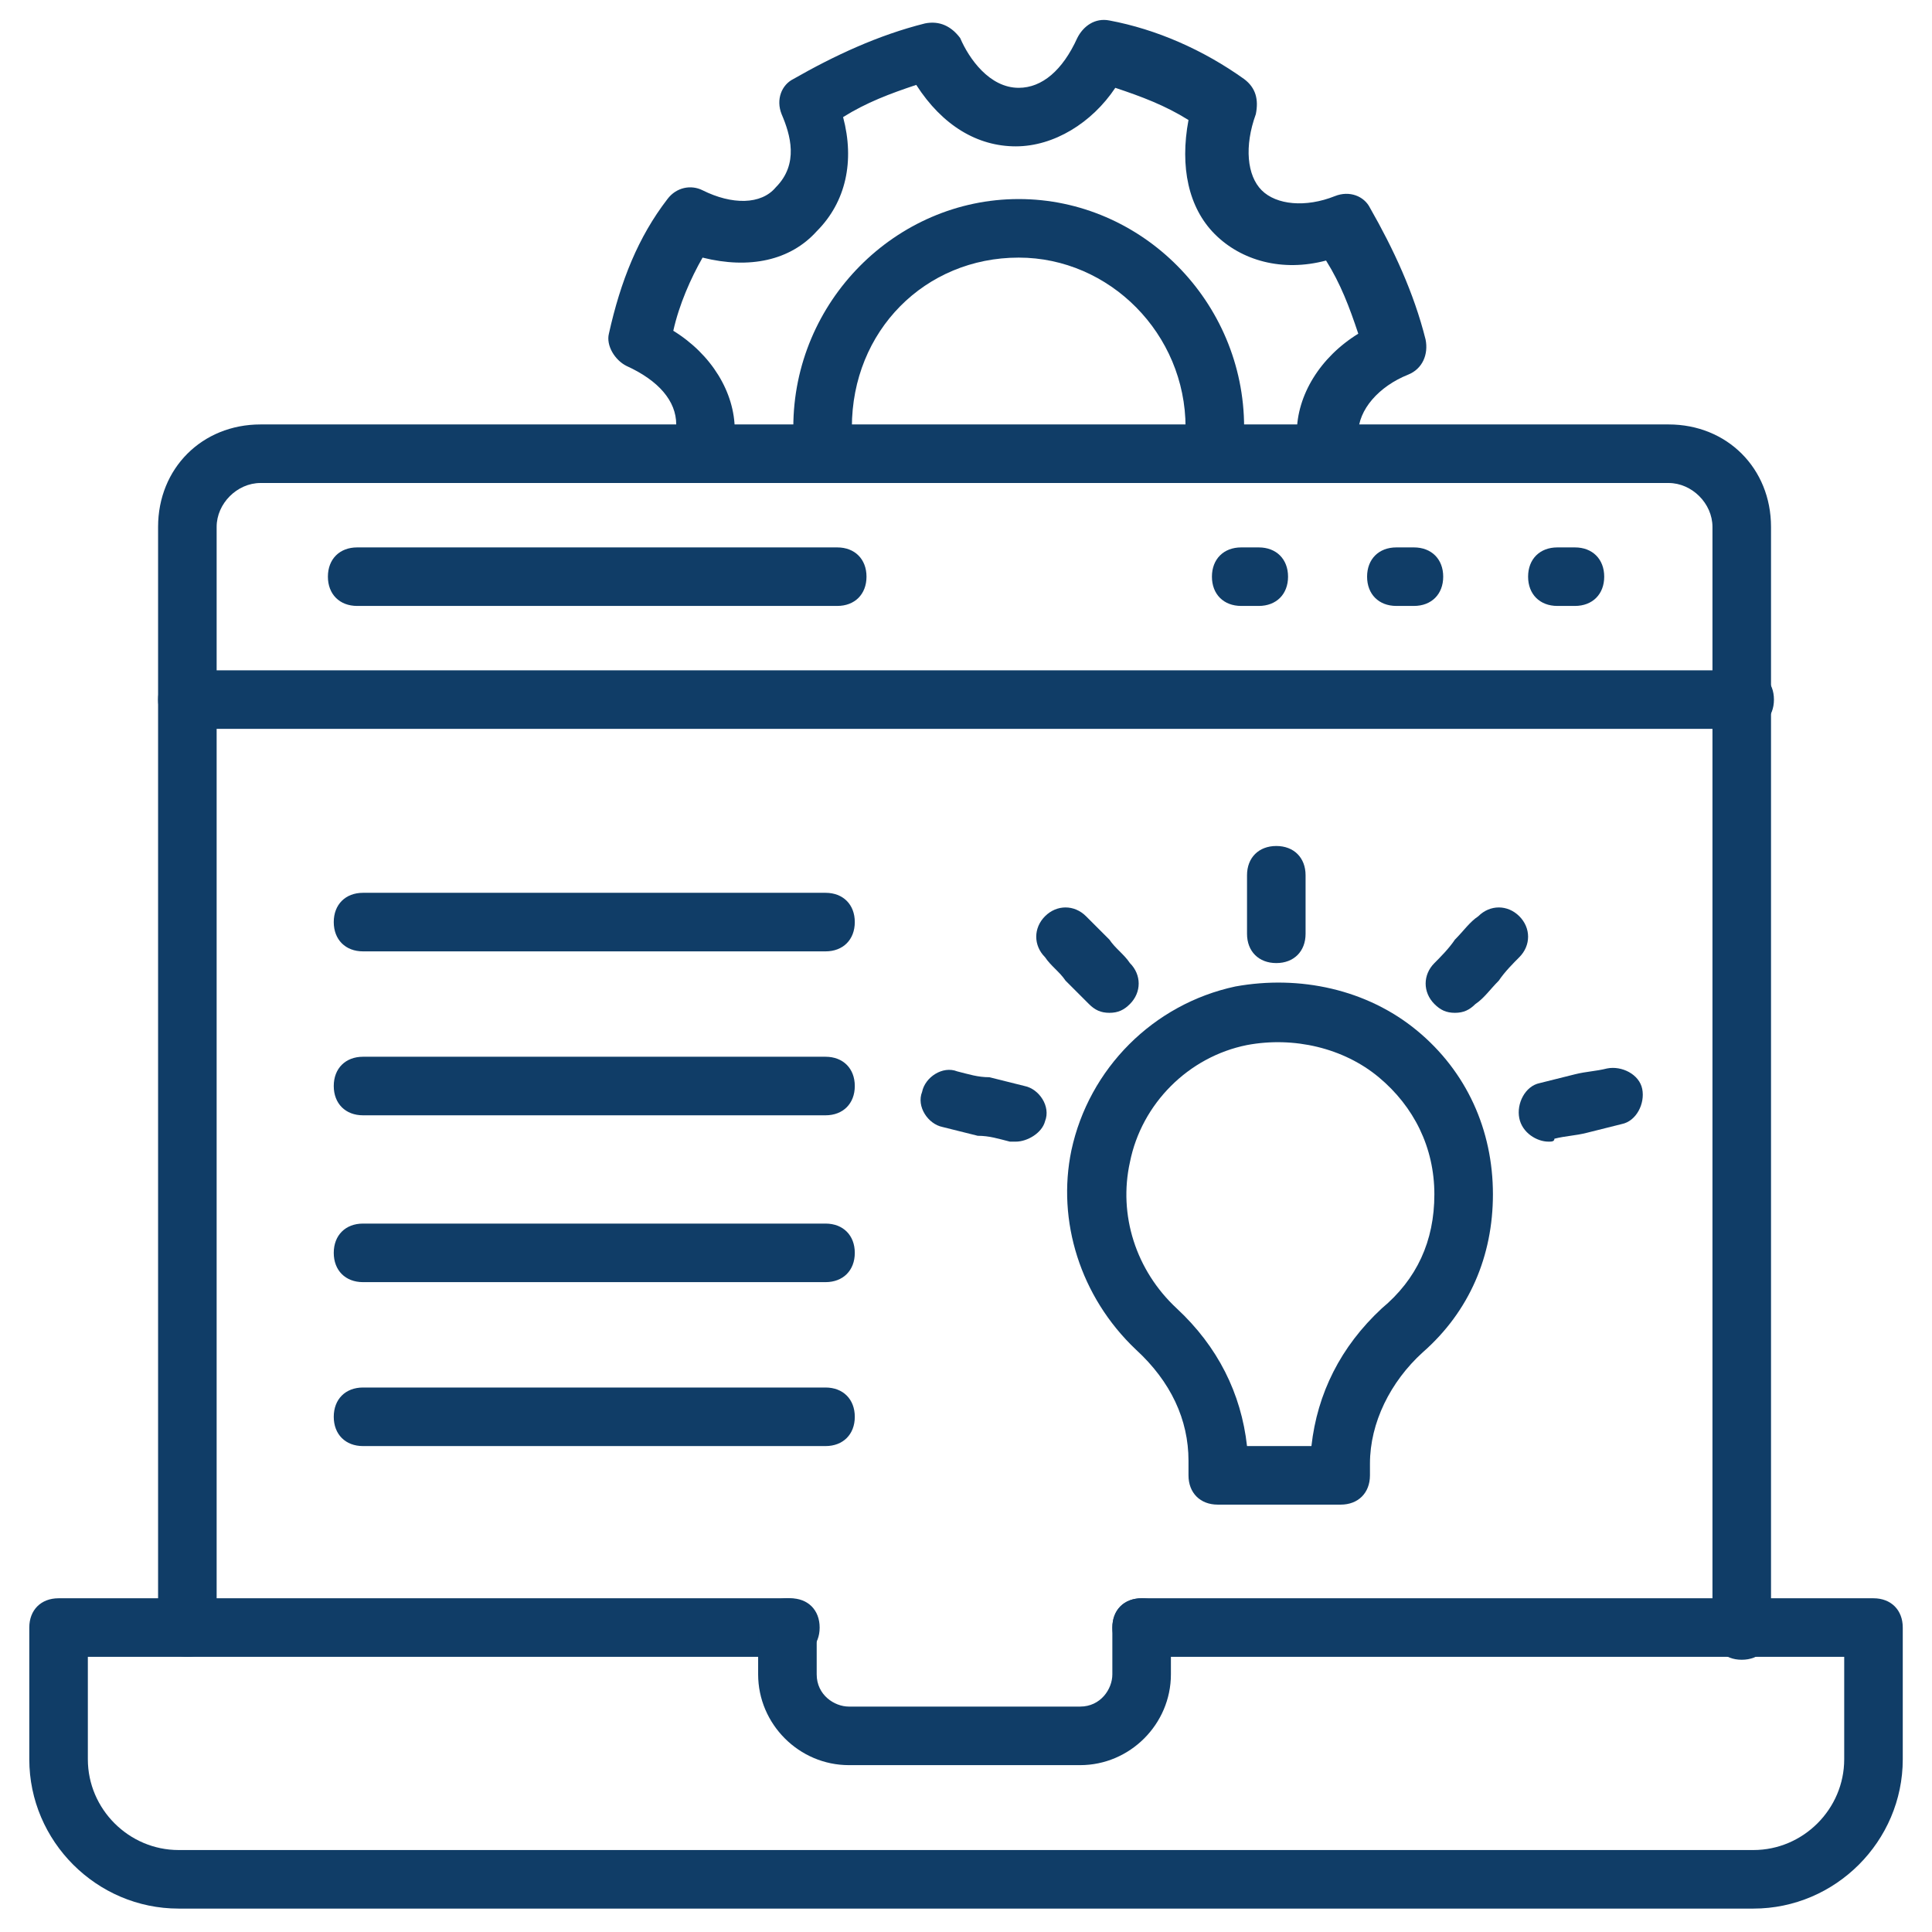
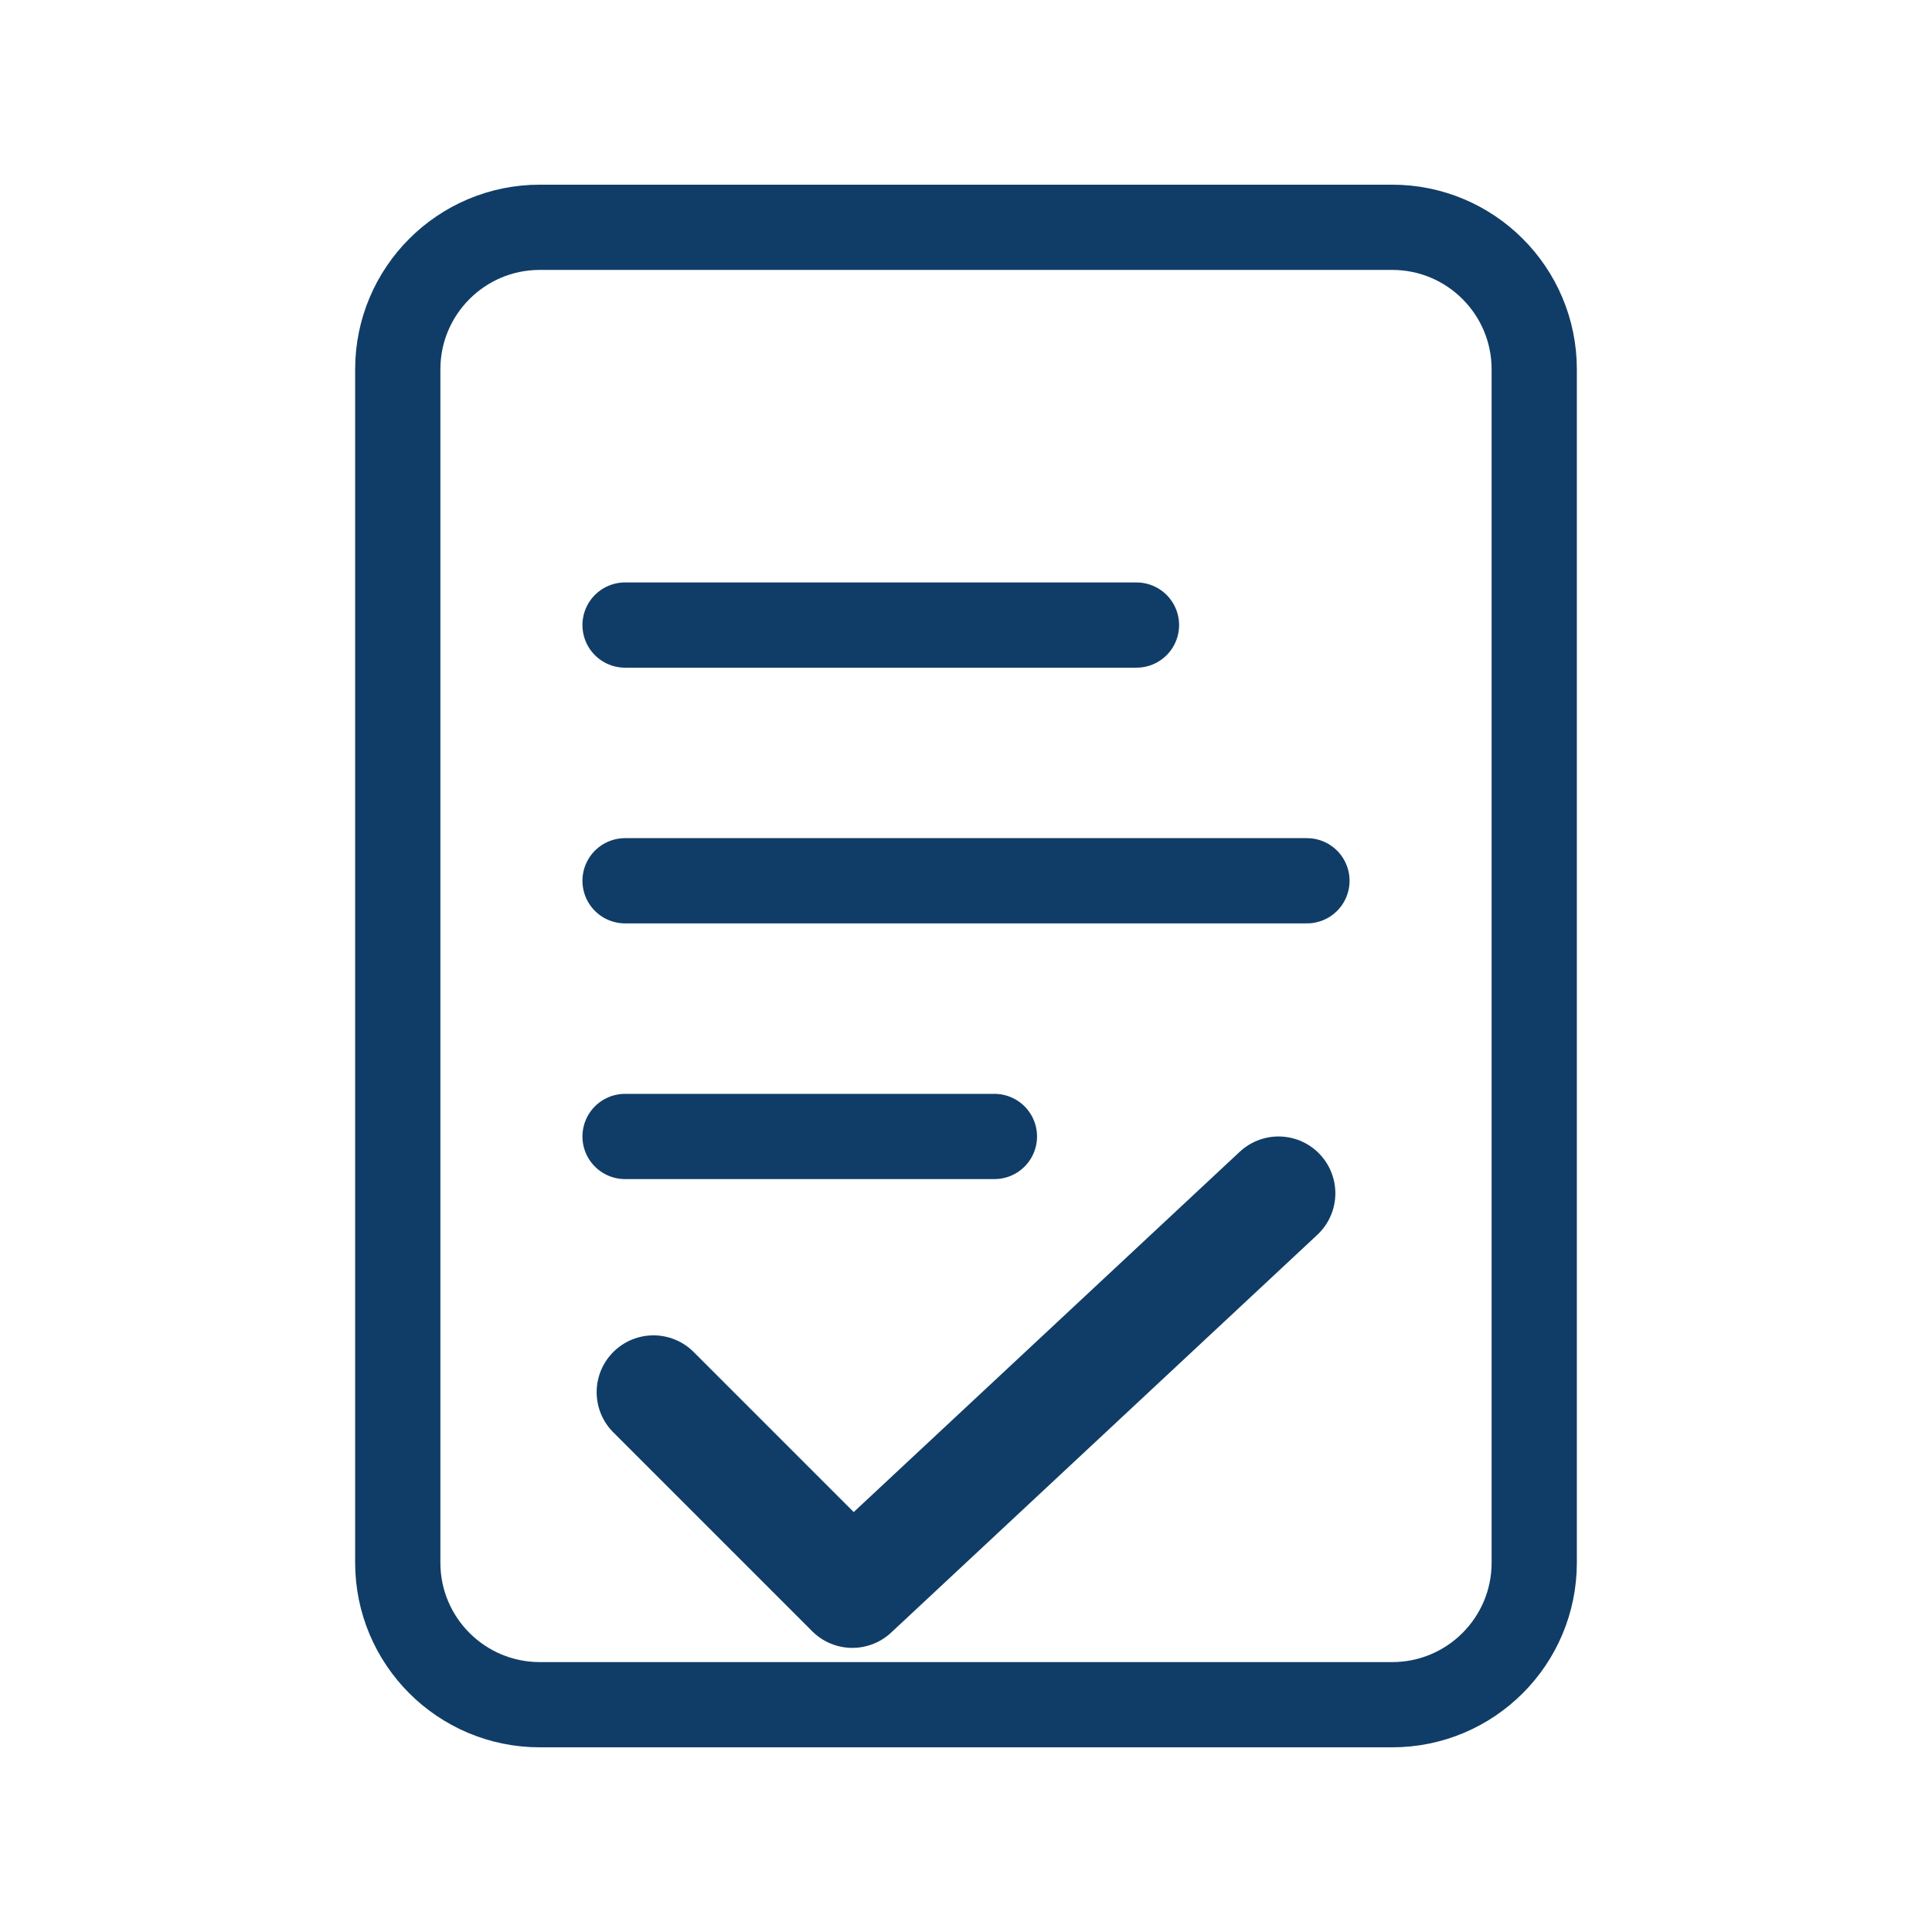
<svg xmlns="http://www.w3.org/2000/svg" width="68" height="68" viewBox="0 0 68 68" fill="none">
-   <path d="M61.304 58.418C60.686 58.418 60.273 58.006 60.273 57.388V18.545C60.273 17.721 59.552 17 58.728 17H9.17C8.346 17 7.625 17.721 7.625 18.545V57.285C7.625 57.903 7.213 58.315 6.595 58.315C5.977 58.315 5.564 57.903 5.564 57.285V18.545C5.564 16.485 7.11 14.939 9.17 14.939H58.728C60.789 14.939 62.334 16.485 62.334 18.545V57.388C62.334 58.006 61.922 58.418 61.304 58.418Z" fill="#103d67" />
-   <path d="M61.407 25.654H6.595C5.977 25.654 5.564 25.242 5.564 24.624C5.564 24.006 5.977 23.594 6.595 23.594H61.407C62.025 23.594 62.437 24.006 62.437 24.624C62.437 25.242 62.025 25.654 61.407 25.654Z" fill="#103d67" />
-   <path d="M29.468 21.327H12.571C11.953 21.327 11.541 20.915 11.541 20.297C11.541 19.679 11.953 19.267 12.571 19.267H29.468C30.086 19.267 30.498 19.679 30.498 20.297C30.498 20.915 30.086 21.327 29.468 21.327Z" fill="#103d67" />
-   <path d="M44.304 21.327H43.686C43.068 21.327 42.656 20.915 42.656 20.297C42.656 19.679 43.068 19.267 43.686 19.267H44.304C44.922 19.267 45.335 19.679 45.335 20.297C45.335 20.915 44.922 21.327 44.304 21.327Z" fill="#103d67" />
-   <path d="M49.765 21.327H49.147C48.529 21.327 48.117 20.915 48.117 20.297C48.117 19.679 48.529 19.267 49.147 19.267H49.765C50.383 19.267 50.796 19.679 50.796 20.297C50.796 20.915 50.383 21.327 49.765 21.327Z" fill="#103d67" />
-   <path d="M55.432 21.327H54.814C54.196 21.327 53.784 20.915 53.784 20.297C53.784 19.679 54.196 19.267 54.814 19.267H55.432C56.05 19.267 56.463 19.679 56.463 20.297C56.463 20.915 56.05 21.327 55.432 21.327Z" fill="#103d67" />
-   <path d="M61.716 67.176H6.286C3.401 67.176 1.031 64.806 1.031 61.921V57.285C1.031 56.666 1.443 56.254 2.061 56.254H27.819C28.437 56.254 28.849 56.666 28.849 57.285C28.849 57.903 28.437 58.315 27.819 58.315H3.092V61.921C3.092 63.673 4.534 65.115 6.286 65.115H61.716C63.467 65.115 64.91 63.673 64.91 61.921V58.315H40.183C39.564 58.315 39.152 57.903 39.152 57.285C39.152 56.666 39.564 56.254 40.183 56.254H65.94C66.558 56.254 66.971 56.666 66.971 57.285V61.921C66.971 64.806 64.601 67.176 61.716 67.176Z" fill="#103d67" />
-   <path d="M38.018 62.127H29.878C28.127 62.127 26.684 60.685 26.684 58.933V57.285C26.684 56.666 27.096 56.254 27.715 56.254C28.333 56.254 28.745 56.666 28.745 57.285V58.933C28.745 59.654 29.363 60.066 29.878 60.066H38.018C38.739 60.066 39.151 59.448 39.151 58.933V57.285C39.151 56.666 39.563 56.254 40.181 56.254C40.8 56.254 41.212 56.666 41.212 57.285V58.933C41.212 60.685 39.769 62.127 38.018 62.127Z" fill="#103d67" />
-   <path d="M29.056 33.485H12.777C12.159 33.485 11.747 33.073 11.747 32.454C11.747 31.836 12.159 31.424 12.777 31.424H29.056C29.674 31.424 30.086 31.836 30.086 32.454C30.086 33.073 29.674 33.485 29.056 33.485Z" fill="#103d67" />
-   <path d="M29.056 39.255H12.777C12.159 39.255 11.747 38.842 11.747 38.224C11.747 37.606 12.159 37.194 12.777 37.194H29.056C29.674 37.194 30.086 37.606 30.086 38.224C30.086 38.842 29.674 39.255 29.056 39.255Z" fill="#103d67" />
-   <path d="M29.056 45.127H12.777C12.159 45.127 11.747 44.715 11.747 44.097C11.747 43.478 12.159 43.066 12.777 43.066H29.056C29.674 43.066 30.086 43.478 30.086 44.097C30.086 44.715 29.674 45.127 29.056 45.127Z" fill="#103d67" />
-   <path d="M29.056 50.897H12.777C12.159 50.897 11.747 50.485 11.747 49.867C11.747 49.248 12.159 48.836 12.777 48.836H29.056C29.674 48.836 30.086 49.248 30.086 49.867C30.086 50.485 29.674 50.897 29.056 50.897Z" fill="#103d67" />
-   <path d="M29.055 17C28.643 17 28.231 16.691 28.128 16.279C27.922 15.764 27.922 15.352 27.922 15.043C27.922 10.612 31.528 7.006 35.855 7.006C40.182 7.006 43.789 10.612 43.789 15.043C43.789 15.248 43.789 15.455 43.686 15.661V15.97C43.686 16.588 43.273 17 42.655 17C42.037 17 41.625 16.588 41.625 15.97C41.625 15.764 41.625 15.558 41.728 15.352C41.728 15.248 41.728 15.146 41.728 15.043C41.728 11.745 39.049 9.067 35.855 9.067C32.558 9.067 29.983 11.643 29.983 15.043V15.661C30.189 16.176 29.88 16.794 29.364 17C29.261 17 29.158 17 29.055 17Z" fill="#103d67" />
-   <path d="M24.625 17C24.522 17 24.419 17 24.316 16.897C23.801 16.691 23.492 16.176 23.698 15.557C23.801 15.351 23.801 15.145 23.801 14.939C23.801 14.115 23.183 13.394 22.049 12.879C21.637 12.673 21.328 12.158 21.431 11.745C21.843 9.891 22.461 8.345 23.492 7.006C23.801 6.594 24.316 6.491 24.728 6.697C25.758 7.212 26.789 7.212 27.304 6.594C28.128 5.77 27.819 4.739 27.51 4.018C27.304 3.503 27.51 2.988 27.922 2.782C29.364 1.958 30.91 1.236 32.558 0.824C33.074 0.721 33.486 0.927 33.795 1.339C34.104 2.061 34.825 3.091 35.855 3.091C36.679 3.091 37.401 2.473 37.916 1.339C38.122 0.927 38.534 0.618 39.049 0.721C40.698 1.03 42.346 1.751 43.789 2.782C44.201 3.091 44.304 3.503 44.201 4.018C43.789 5.151 43.892 6.182 44.407 6.697C44.922 7.212 45.952 7.315 46.983 6.903C47.498 6.697 48.013 6.903 48.219 7.315C49.043 8.758 49.764 10.303 50.176 11.951C50.279 12.467 50.074 12.982 49.558 13.188C48.528 13.6 47.807 14.424 47.807 15.248C47.807 15.351 47.91 15.661 47.91 15.867L45.952 16.485C45.849 16.073 45.643 15.661 45.643 15.248C45.643 13.909 46.467 12.57 47.807 11.745C47.498 10.818 47.189 9.994 46.673 9.17C45.128 9.582 43.686 9.17 42.758 8.242C41.831 7.315 41.522 5.873 41.831 4.224C41.007 3.709 40.183 3.4 39.255 3.091C38.431 4.327 37.092 5.151 35.752 5.151C34.413 5.151 33.176 4.43 32.249 2.988C31.322 3.297 30.498 3.606 29.674 4.121C30.086 5.667 29.776 7.109 28.746 8.139C27.819 9.17 26.377 9.479 24.728 9.067C24.316 9.788 23.904 10.715 23.698 11.642C25.037 12.467 25.861 13.806 25.861 15.145C25.861 15.661 25.758 16.073 25.552 16.382C25.449 16.691 25.037 17 24.625 17Z" fill="#103d67" />
-   <path d="M44.922 33.897C44.303 33.897 43.891 33.485 43.891 32.867V30.806C43.891 30.188 44.303 29.776 44.922 29.776C45.54 29.776 45.952 30.188 45.952 30.806V32.867C45.952 33.485 45.54 33.897 44.922 33.897Z" fill="#103d67" />
-   <path d="M39.048 35.648C38.739 35.648 38.533 35.545 38.327 35.339C38.018 35.03 37.812 34.824 37.503 34.515C37.297 34.206 36.988 34 36.782 33.691C36.369 33.278 36.369 32.66 36.782 32.248C37.194 31.836 37.812 31.836 38.224 32.248C38.533 32.557 38.739 32.763 39.048 33.072C39.254 33.381 39.563 33.587 39.769 33.897C40.181 34.309 40.181 34.927 39.769 35.339C39.563 35.545 39.357 35.648 39.048 35.648Z" fill="#103d67" />
-   <path d="M35.752 40.182C35.649 40.182 35.546 40.182 35.546 40.182C35.134 40.079 34.825 39.976 34.413 39.976C34.001 39.873 33.589 39.77 33.176 39.667C32.661 39.563 32.249 38.945 32.455 38.43C32.558 37.915 33.176 37.503 33.692 37.709C34.104 37.812 34.413 37.915 34.825 37.915L36.061 38.224C36.577 38.327 36.989 38.945 36.783 39.461C36.68 39.873 36.164 40.182 35.752 40.182Z" fill="#103d67" />
-   <path d="M51.208 35.648C50.899 35.648 50.693 35.545 50.487 35.339C50.075 34.927 50.075 34.309 50.487 33.897C50.693 33.691 51.002 33.381 51.208 33.072C51.517 32.763 51.723 32.454 52.032 32.248C52.444 31.836 53.062 31.836 53.474 32.248C53.887 32.66 53.887 33.278 53.474 33.691C53.268 33.897 52.959 34.206 52.753 34.515C52.444 34.824 52.238 35.133 51.929 35.339C51.723 35.545 51.517 35.648 51.208 35.648Z" fill="#103d67" />
-   <path d="M54.504 40.182C54.092 40.182 53.577 39.873 53.474 39.357C53.37 38.842 53.68 38.224 54.195 38.121L55.431 37.812C55.843 37.709 56.152 37.709 56.564 37.606C57.08 37.503 57.698 37.812 57.801 38.327C57.904 38.842 57.595 39.461 57.08 39.563C56.667 39.666 56.255 39.77 55.843 39.873C55.431 39.976 55.122 39.976 54.71 40.079C54.71 40.182 54.607 40.182 54.504 40.182Z" fill="#103d67" />
-   <path d="M47.188 52.958H42.861C42.243 52.958 41.831 52.545 41.831 51.927V51.412C41.831 49.97 41.212 48.63 39.976 47.497C38.019 45.642 37.194 42.964 37.709 40.491C38.328 37.606 40.594 35.339 43.479 34.721C45.746 34.309 48.115 34.824 49.867 36.267C51.618 37.709 52.546 39.77 52.546 42.036C52.546 44.2 51.721 46.157 50.073 47.6C48.94 48.63 48.218 50.073 48.218 51.515V51.927C48.218 52.545 47.806 52.958 47.188 52.958ZM43.891 50.897H46.158C46.364 49.042 47.188 47.394 48.631 46.054C49.867 45.024 50.485 43.685 50.485 42.036C50.485 40.388 49.764 38.945 48.528 37.915C47.291 36.885 45.54 36.473 43.891 36.782C41.831 37.194 40.182 38.842 39.77 40.903C39.358 42.758 39.976 44.715 41.419 46.054C42.861 47.394 43.685 49.042 43.891 50.897Z" fill="#103d67" />
+   <g stroke="#103d67" stroke-width="3" stroke-linecap="round" stroke-linejoin="round">
+     <rect x="14" y="8" width="40" height="52" rx="5" />
+     <path d="M22 22h18" />
+     <path d="M22 31h24" />
+     <path d="M22 40h13" />
+     <path d="M23 49l7 7 15-14" stroke-width="4" />
+   </g>
</svg>
